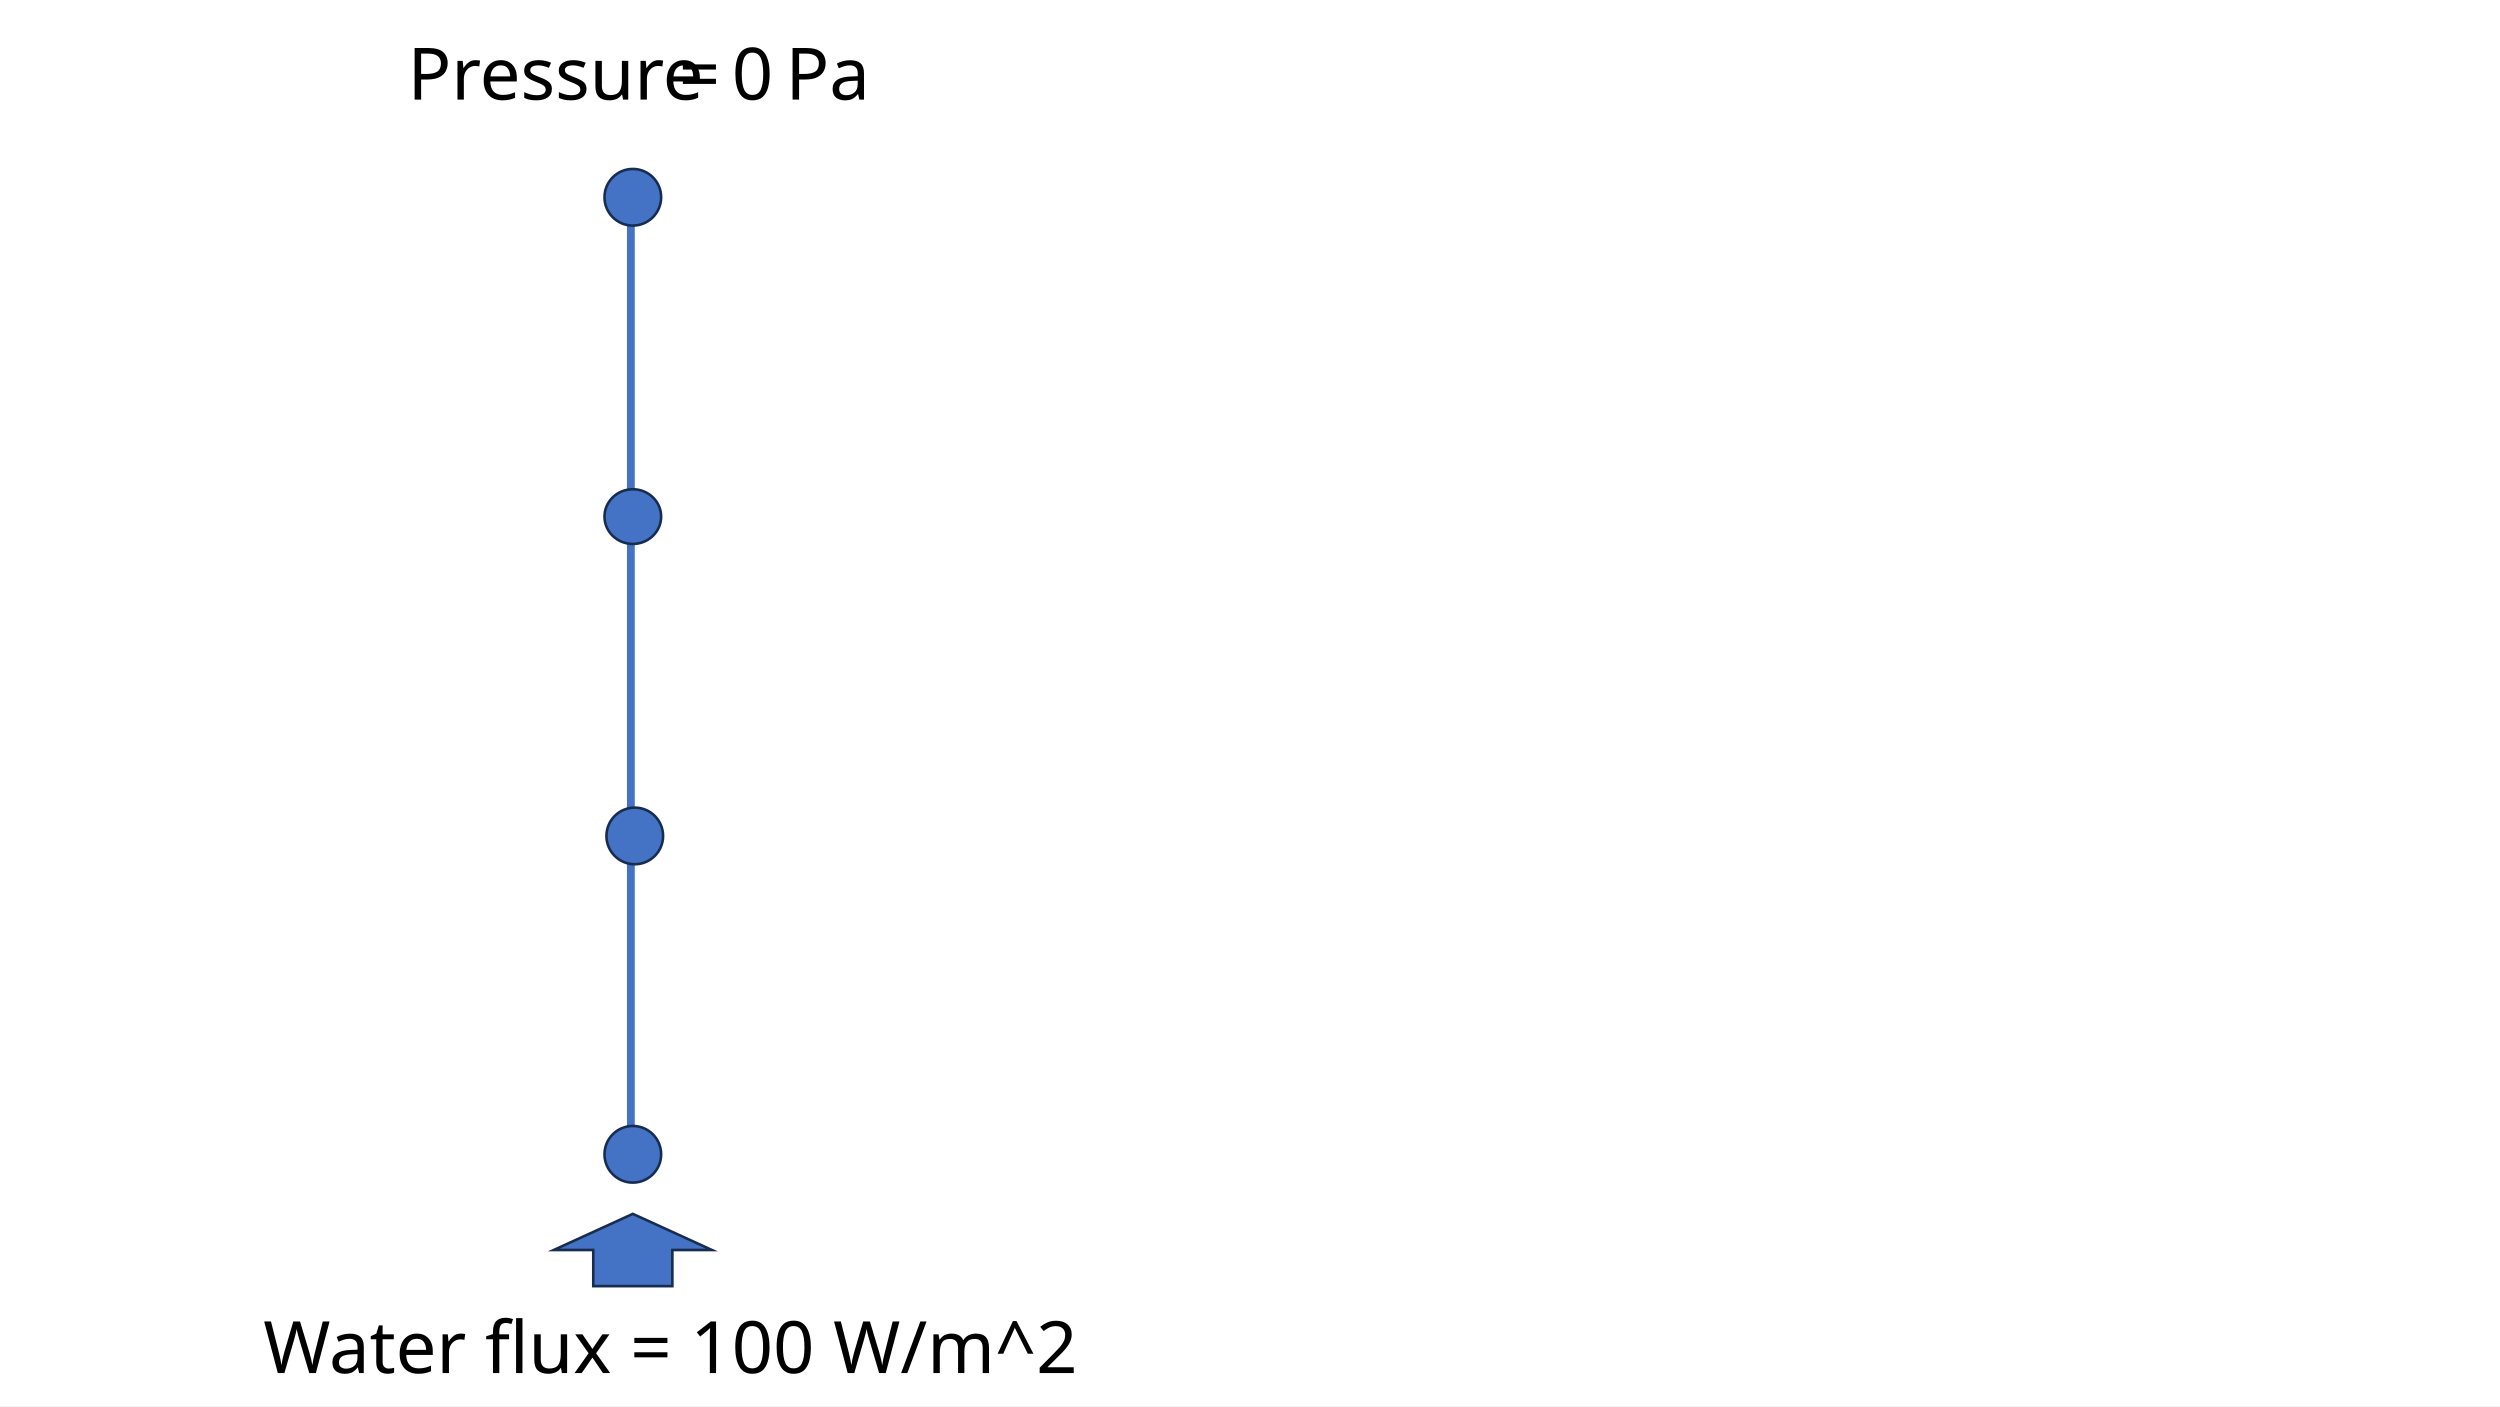
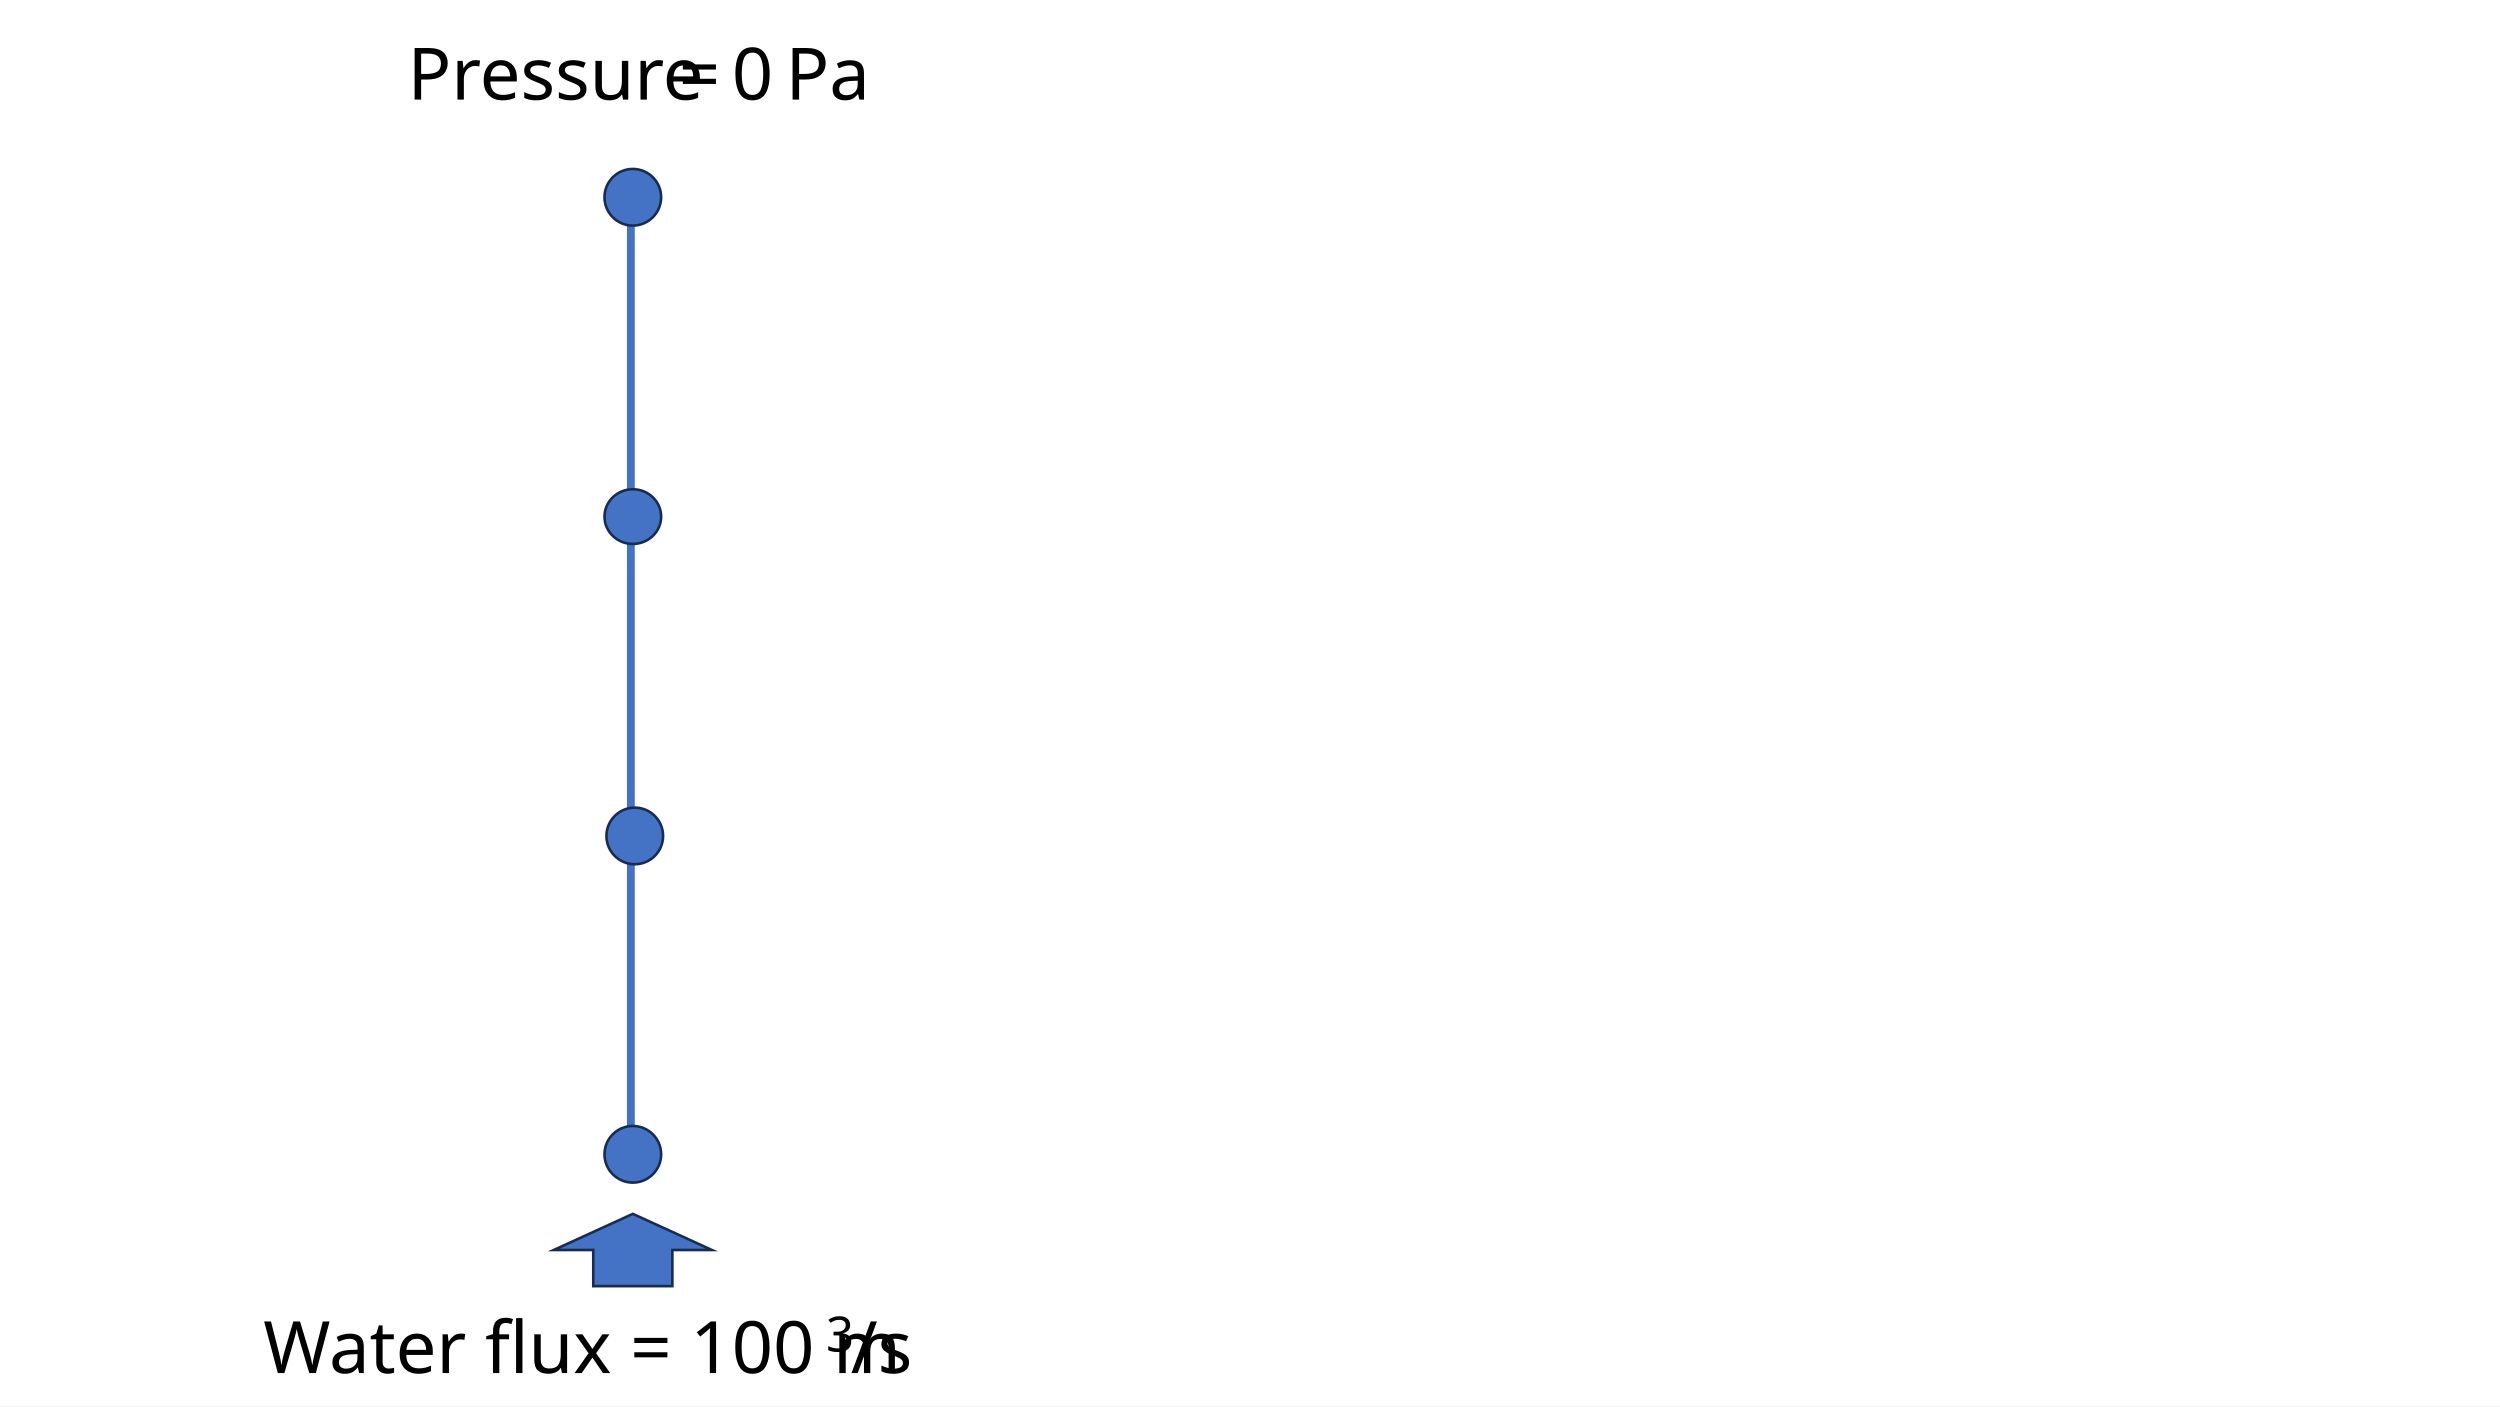
<svg xmlns="http://www.w3.org/2000/svg" width="1280" height="720" overflow="hidden">
  <g>
    <rect x="0" y="0" width="1280" height="720" fill="#FFFFFF" />
    <path d="M323 101 323 590.6" stroke="#4472C4" stroke-width="4" stroke-miterlimit="8" fill="none" fill-rule="evenodd" />
    <path d="M309.5 591C309.5 582.992 315.992 576.5 324 576.5 332.008 576.5 338.5 582.992 338.5 591 338.5 599.008 332.008 605.5 324 605.5 315.992 605.5 309.5 599.008 309.5 591Z" stroke="#172C51" stroke-width="1.333" stroke-miterlimit="8" fill="#4472C4" fill-rule="evenodd" />
    <path d="M310.5 428C310.5 419.992 316.992 413.5 325 413.5 333.008 413.5 339.5 419.992 339.5 428 339.5 436.008 333.008 442.5 325 442.5 316.992 442.5 310.5 436.008 310.5 428Z" stroke="#172C51" stroke-width="1.333" stroke-miterlimit="8" fill="#4472C4" fill-rule="evenodd" />
    <path d="M309.5 264.5C309.5 256.768 315.992 250.5 324 250.5 332.008 250.5 338.5 256.768 338.5 264.5 338.5 272.232 332.008 278.5 324 278.5 315.992 278.5 309.5 272.232 309.5 264.5Z" stroke="#172C51" stroke-width="1.333" stroke-miterlimit="8" fill="#4472C4" fill-rule="evenodd" />
    <path d="M309.5 101C309.5 92.992 315.992 86.5 324 86.5 332.008 86.5 338.5 92.992 338.5 101 338.5 109.008 332.008 115.5 324 115.5 315.992 115.5 309.5 109.008 309.5 101Z" stroke="#172C51" stroke-width="1.333" stroke-miterlimit="8" fill="#4472C4" fill-rule="evenodd" />
    <text font-family="Calibri,Calibri_MSFontService,sans-serif" font-weight="400" font-size="37" transform="translate(208.698 51)">Pressure</text>
    <text font-family="Calibri,Calibri_MSFontService,sans-serif" font-weight="400" font-size="37" transform="translate(347.545 51)">=</text>
    <text font-family="Calibri,Calibri_MSFontService,sans-serif" font-weight="400" font-size="37" transform="translate(374.711 51)">0</text>
    <text font-family="Calibri,Calibri_MSFontService,sans-serif" font-weight="400" font-size="37" transform="translate(402.211 51)">Pa</text>
-     <text font-family="Calibri,Calibri_MSFontService,sans-serif" font-weight="400" font-size="37" transform="translate(134.812 703)">Water flux = 100 W/m^2</text>
+     <text font-family="Calibri,Calibri_MSFontService,sans-serif" font-weight="400" font-size="37" transform="translate(134.812 703)">Water flux = 100 m</text>
+     <text font-family="Calibri,Calibri_MSFontService,sans-serif" font-weight="400" font-size="25" transform="translate(422.939 692)">3</text>
+     <text font-family="Calibri,Calibri_MSFontService,sans-serif" font-weight="400" font-size="37" transform="translate(435.605 703)">/s</text>
    <path d="M364.5 640 344.25 640 344.25 658.5 303.75 658.5 303.75 640 283.5 640 324 621.5Z" stroke="#172C51" stroke-width="1.333" stroke-miterlimit="8" fill="#4472C4" fill-rule="evenodd" />
  </g>
</svg>
